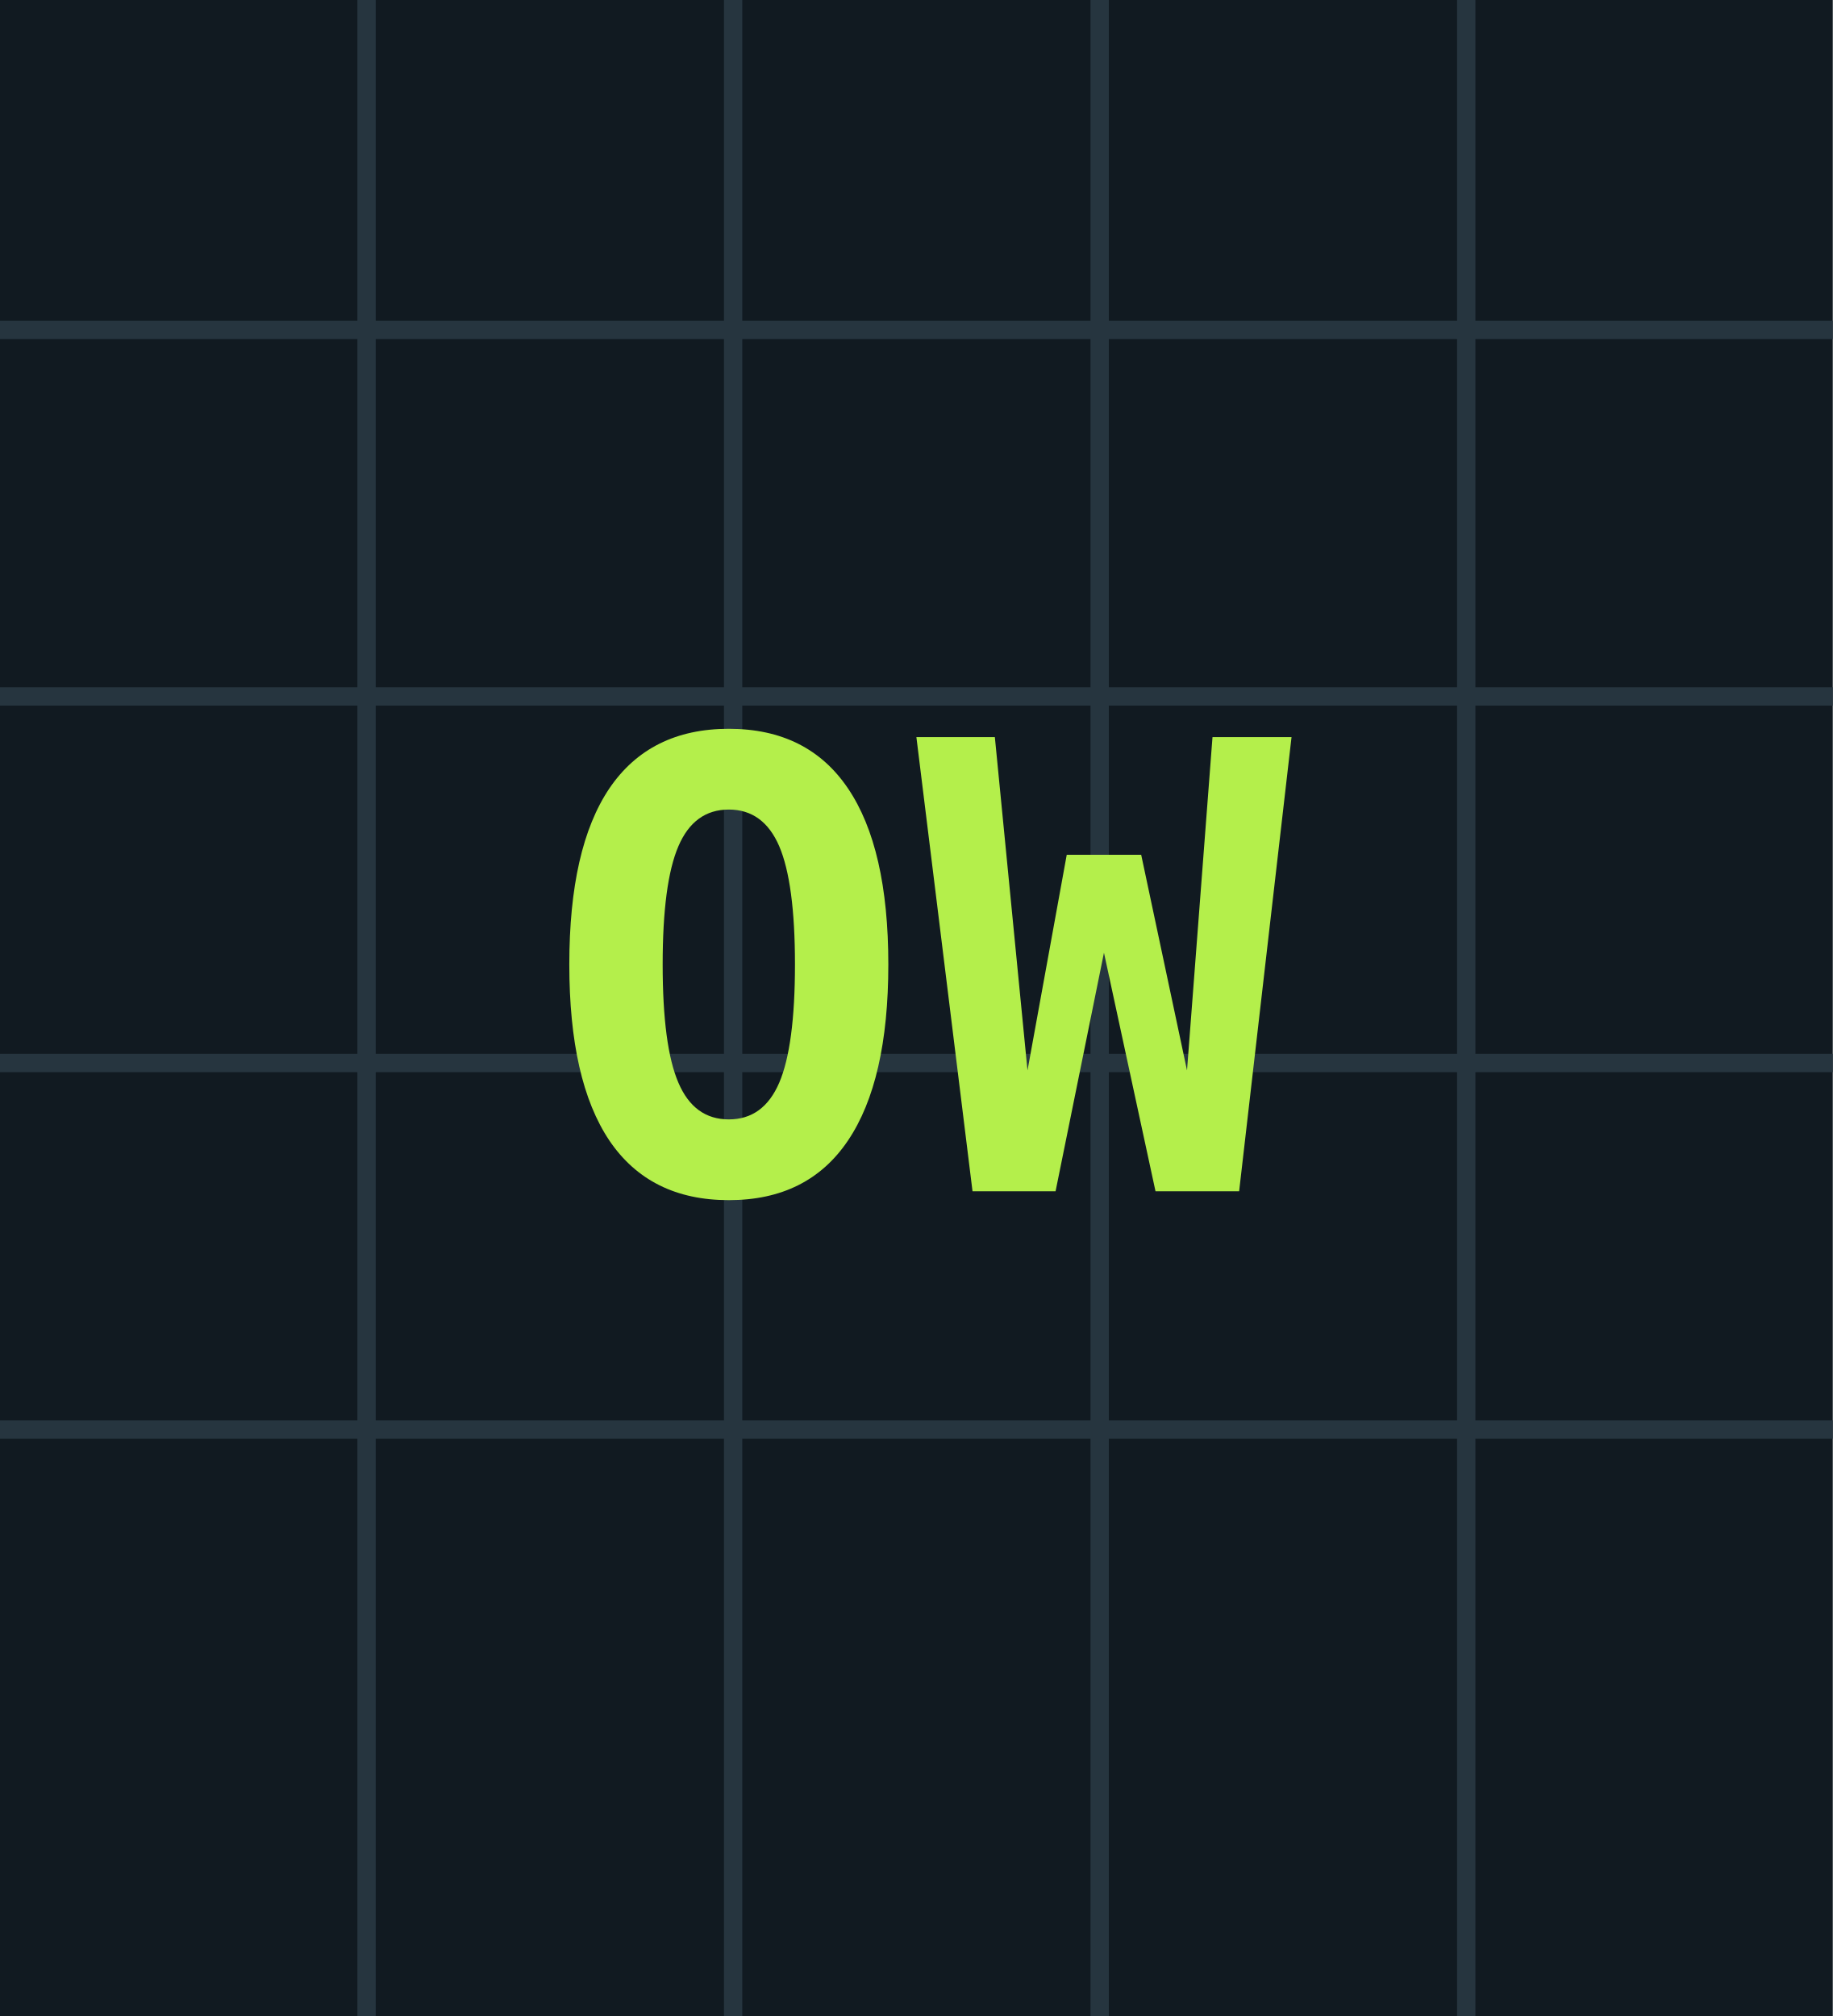
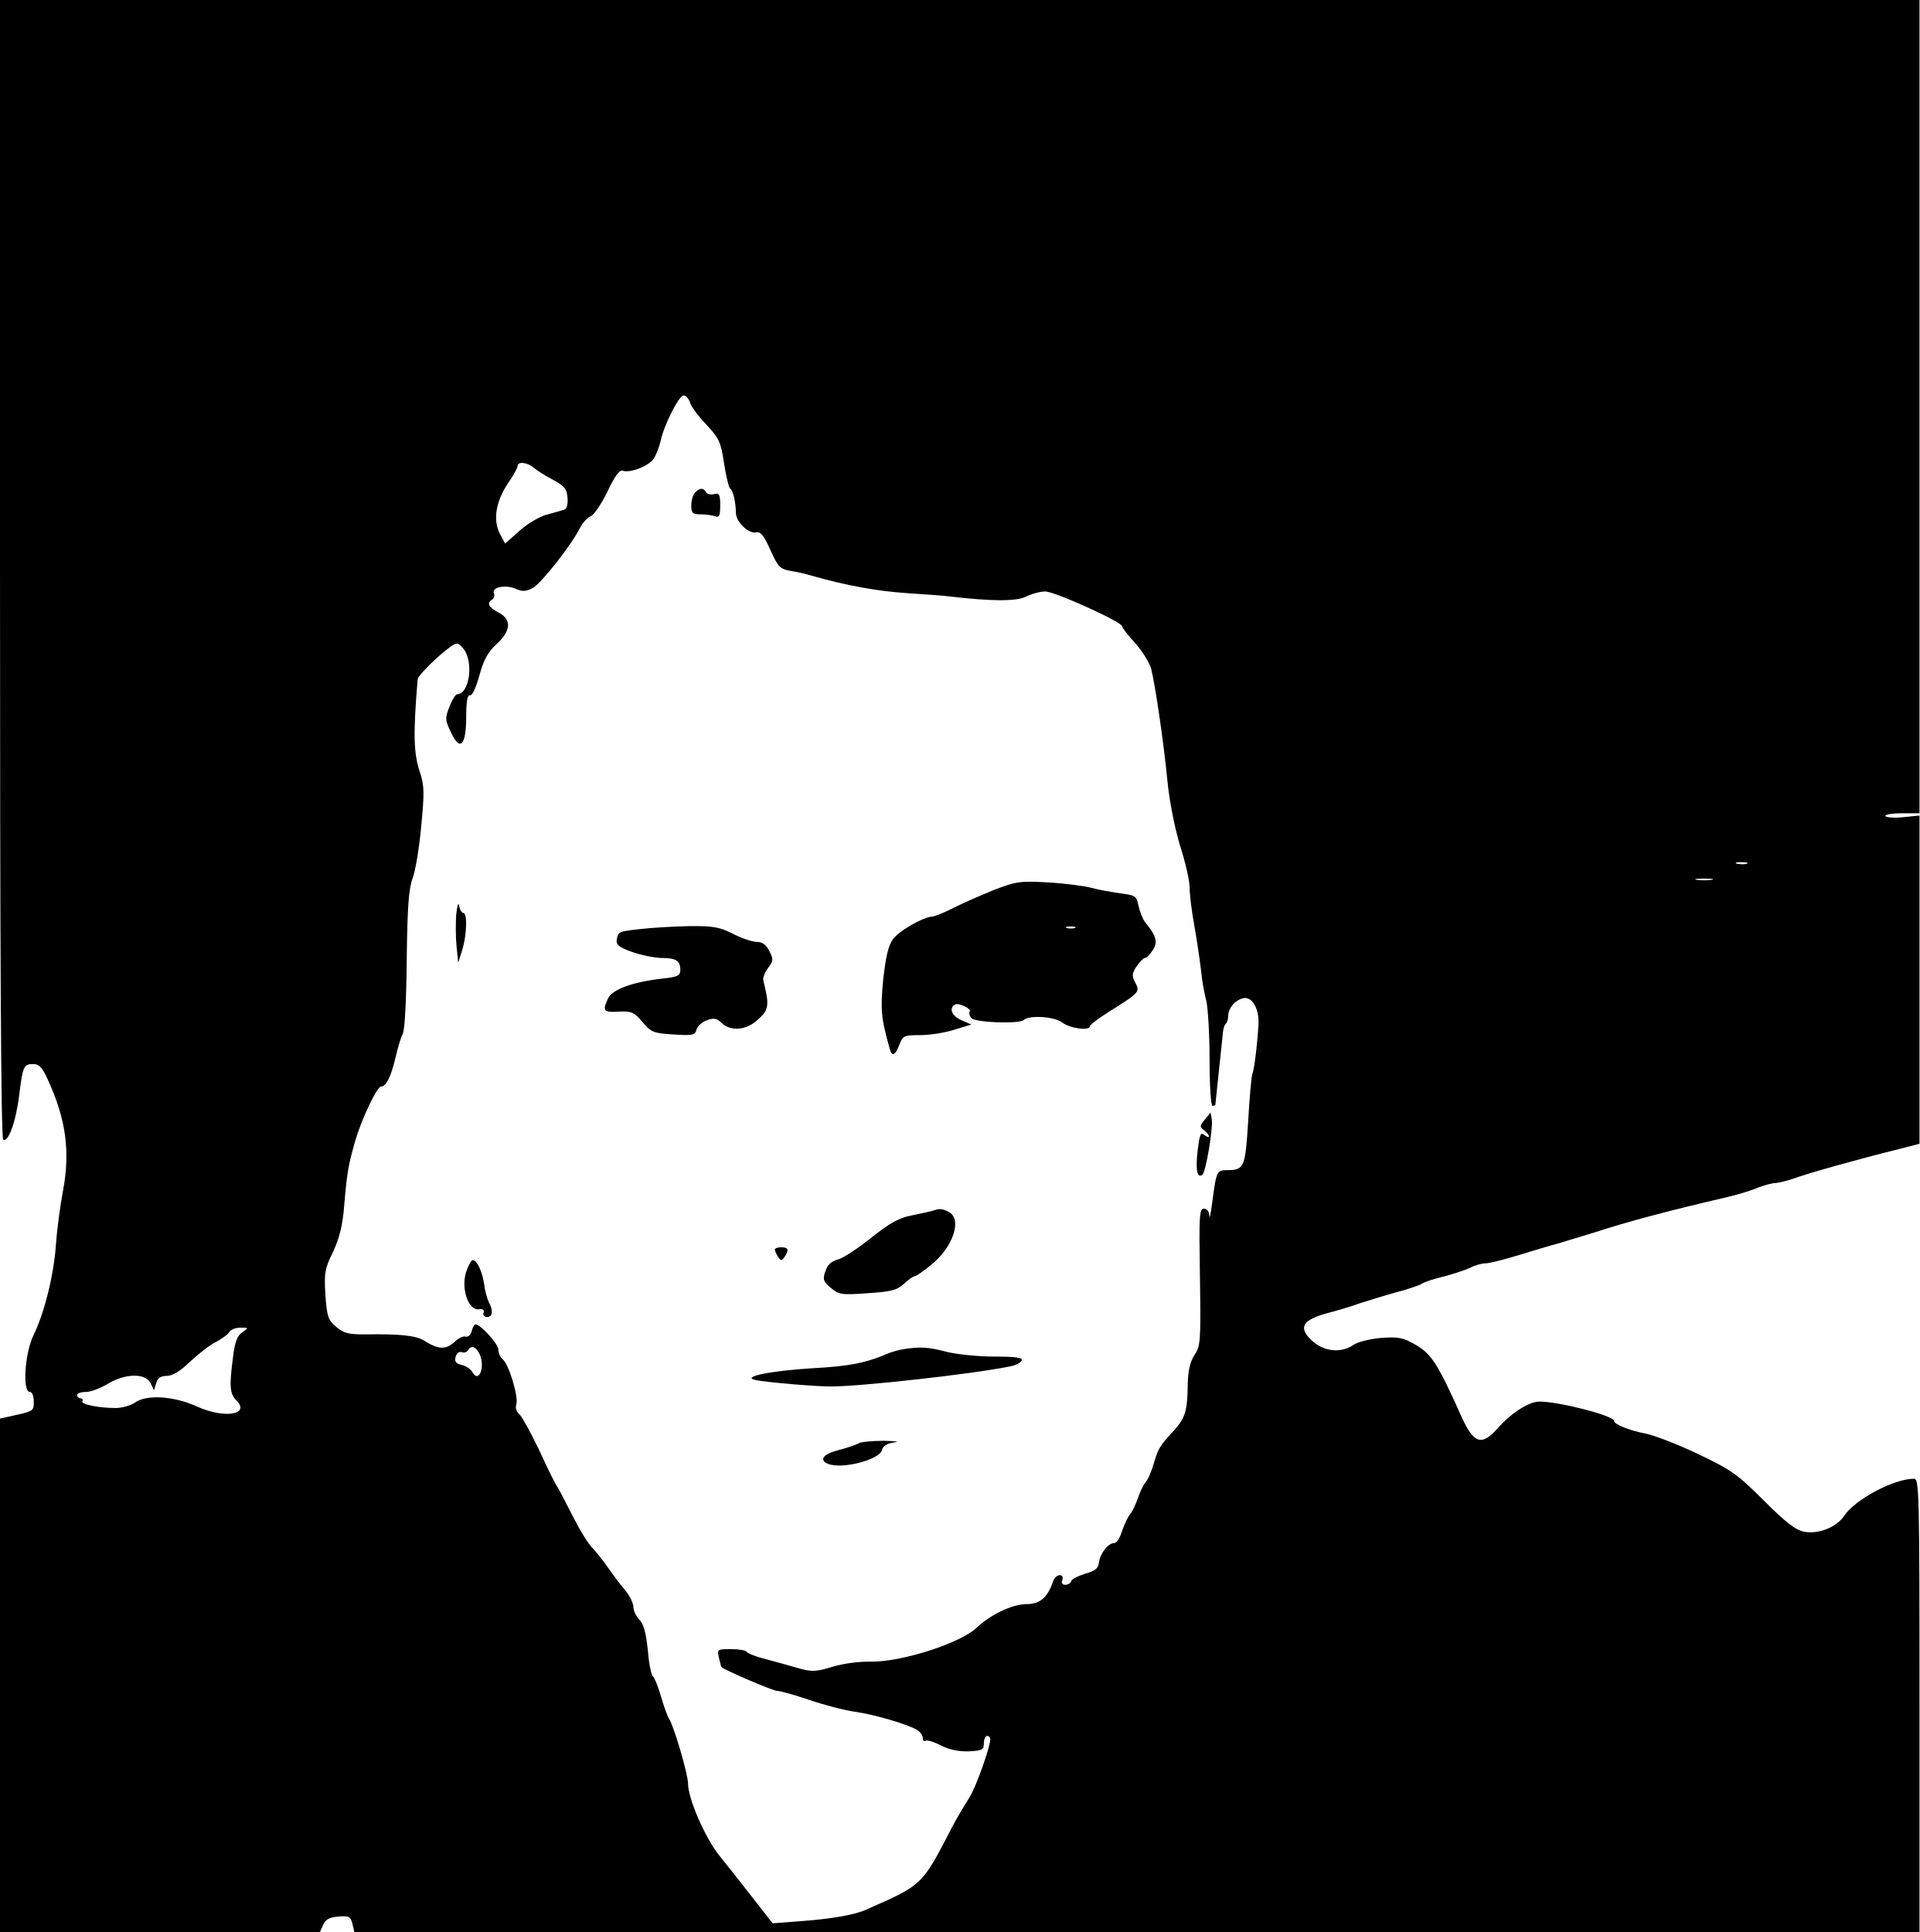
- <svg xmlns="http://www.w3.org/2000/svg" viewBox="0 0 100 110">
-   <rect width="100" height="110" fill="#111a21" />
-   <path d="M0 18h100M0 38h100M0 58h100M0 78h100M20 0v110M40 0v110M60 0v110M80 0v110" stroke="#26353f" />
-   <text x="50" y="65" font-family="monospace" font-size="34" text-anchor="middle" font-weight="bold" fill="#b4ef4b">OW</text>
+ <svg xmlns="http://www.w3.org/2000/svg" version="1.0" width="597pt" height="601pt" viewBox="0 0 597 601" preserveAspectRatio="xMidYMid meet">
+   <g transform="translate(0,601) scale(0.1,-0.1)" fill="#000000" stroke="none">
+     <path d="M0 4241 c0 -1193 3 -1772 10 -1776 16 -10 40 57 50 141 11 88 14 94 44 94 17 0 28 -11 44 -47 57 -123 71 -224 48 -347 -9 -47 -19 -123 -22 -168 -7 -95 -35 -210 -70 -282 -27 -56 -35 -176 -11 -176 7 0 12 -13 12 -30 1 -28 -3 -30 -52 -41 l-53 -12 0 -799 0 -798 498 0 497 0 10 22 c7 17 20 24 47 26 33 3 38 0 44 -22 l6 -26 2434 0 2434 0 0 705 c0 665 -1 705 -17 705 -63 0 -184 -65 -217 -115 -24 -36 -80 -58 -124 -50 -27 5 -57 28 -126 97 -82 82 -102 96 -205 145 -63 30 -136 58 -161 63 -52 10 -100 29 -100 40 0 16 -171 60 -232 60 -33 0 -87 -35 -129 -82 -50 -57 -75 -50 -113 34 -74 165 -93 195 -142 224 -40 23 -53 26 -109 22 -35 -3 -74 -13 -86 -22 -38 -26 -92 -21 -129 14 -43 40 -30 64 48 85 31 8 77 22 102 31 25 8 76 24 113 34 37 10 73 22 80 27 7 5 37 15 67 22 30 8 67 20 82 27 15 8 36 14 48 14 11 0 55 11 98 24 42 13 102 31 132 39 30 9 82 25 115 35 94 31 226 66 402 107 35 8 79 21 99 30 20 8 46 15 58 15 11 1 39 8 61 16 38 14 186 56 323 90 l62 16 0 510 0 511 -50 -5 c-28 -3 -53 -1 -56 3 -3 5 20 9 50 9 l56 0 0 1265 0 1265 -2985 0 -2985 0 0 -1769z m2146 517 c3 -12 26 -43 51 -69 40 -43 45 -54 55 -121 6 -40 15 -75 19 -78 9 -6 17 -40 18 -77 1 -28 41 -65 63 -59 14 3 24 -10 44 -55 24 -53 30 -59 63 -65 20 -3 50 -10 66 -15 105 -30 203 -48 295 -54 58 -4 116 -8 130 -10 135 -16 211 -16 241 -1 18 9 44 16 60 16 30 0 239 -95 239 -108 0 -5 18 -28 40 -52 22 -24 44 -60 50 -79 13 -51 39 -228 51 -351 6 -62 22 -143 39 -200 17 -52 30 -111 30 -131 0 -20 6 -72 14 -115 8 -44 17 -106 21 -139 3 -33 11 -78 17 -99 5 -22 10 -104 10 -183 0 -79 4 -143 9 -143 5 0 9 2 9 4 0 3 9 83 24 228 1 10 5 21 9 24 4 4 7 15 7 24 0 24 22 50 48 55 27 5 49 -34 46 -83 -4 -66 -13 -138 -19 -153 -3 -8 -9 -75 -13 -148 -9 -142 -12 -151 -65 -151 -32 0 -34 -3 -46 -95 -5 -38 -9 -60 -10 -47 0 13 -7 22 -17 22 -14 0 -15 -24 -12 -213 3 -198 2 -215 -17 -242 -14 -22 -20 -48 -21 -95 -1 -79 -8 -101 -42 -139 -44 -47 -50 -57 -63 -102 -7 -24 -18 -51 -26 -60 -7 -8 -18 -31 -24 -50 -7 -19 -17 -41 -24 -49 -7 -8 -18 -32 -25 -52 -6 -21 -17 -38 -24 -38 -19 0 -44 -31 -48 -60 -2 -19 -12 -27 -42 -35 -22 -7 -42 -17 -44 -23 -2 -7 -11 -12 -19 -12 -9 0 -13 6 -9 15 3 9 0 15 -8 15 -8 0 -16 -8 -20 -17 -17 -52 -41 -73 -83 -73 -44 0 -111 -32 -155 -73 -51 -49 -234 -107 -328 -106 -38 1 -88 -6 -121 -16 -49 -15 -63 -16 -100 -6 -24 7 -71 20 -104 29 -33 8 -61 19 -63 24 -2 4 -24 8 -48 8 -43 0 -44 -1 -38 -27 4 -16 7 -29 8 -29 9 -9 160 -74 173 -74 10 0 56 -13 103 -29 47 -16 110 -32 140 -36 57 -8 154 -36 190 -55 11 -6 20 -18 20 -26 0 -8 4 -13 9 -9 5 3 27 -4 48 -15 26 -13 55 -19 86 -18 42 2 47 5 47 25 0 13 5 23 10 23 6 0 10 -5 10 -10 0 -24 -44 -148 -64 -180 -39 -63 -45 -74 -81 -144 -58 -112 -79 -133 -175 -177 -25 -11 -54 -24 -65 -29 -34 -16 -106 -29 -201 -36 l-91 -7 -64 82 c-35 45 -81 103 -102 129 -44 55 -97 177 -97 223 0 30 -45 183 -60 204 -4 6 -15 36 -24 67 -9 31 -20 59 -25 63 -5 3 -13 39 -16 81 -6 55 -13 82 -26 95 -11 11 -19 29 -19 40 0 12 -12 36 -27 54 -16 18 -39 50 -53 70 -14 20 -34 45 -44 56 -19 18 -44 61 -86 144 -11 22 -24 47 -30 55 -5 8 -30 58 -54 111 -25 52 -52 101 -60 109 -10 8 -14 20 -10 32 7 23 -23 123 -42 139 -8 6 -14 20 -14 31 0 17 -55 78 -71 78 -4 0 -9 -9 -12 -21 -3 -12 -12 -19 -19 -17 -7 3 -23 -5 -36 -18 -26 -23 -49 -22 -92 5 -24 16 -74 22 -186 20 -51 0 -66 4 -89 24 -25 21 -28 32 -33 99 -4 68 -2 82 24 134 20 44 30 82 35 149 8 97 13 124 35 200 20 67 67 165 79 165 16 0 31 30 45 90 7 30 17 64 23 75 6 12 11 108 12 230 2 162 6 220 18 252 9 23 21 96 27 162 10 105 10 126 -4 169 -20 58 -21 121 -7 289 1 12 63 73 102 101 20 14 24 14 41 -7 32 -41 18 -141 -21 -141 -4 0 -15 -17 -23 -38 -14 -36 -14 -42 5 -81 28 -60 47 -40 47 50 0 48 4 68 12 66 7 -1 19 25 29 62 13 48 26 72 53 97 46 42 48 77 6 99 -31 16 -37 29 -19 40 6 4 8 13 5 20 -7 19 38 27 69 13 20 -9 31 -8 52 3 26 14 118 130 147 187 9 17 24 33 33 36 10 3 33 38 52 76 21 46 38 69 47 66 22 -9 82 14 97 37 8 12 18 38 22 57 11 50 57 140 71 140 7 0 16 -10 20 -22z m-486 -203 c9 -8 36 -25 59 -37 37 -20 44 -29 46 -56 2 -19 -2 -35 -9 -37 -6 -2 -29 -9 -52 -15 -23 -5 -62 -28 -87 -50 l-46 -41 -17 32 c-21 42 -12 99 26 156 17 24 30 48 30 54 0 14 31 11 50 -6z m3773 -1232 c-7 -2 -21 -2 -30 0 -10 3 -4 5 12 5 17 0 24 -2 18 -5z m-110 -50 c-13 -2 -33 -2 -45 0 -13 2 -3 4 22 4 25 0 35 -2 23 -4z m-4570 -1408 c-16 -11 -23 -31 -29 -82 -11 -86 -9 -109 11 -129 45 -45 -38 -58 -123 -19 -70 32 -156 38 -192 12 -13 -9 -40 -17 -60 -17 -54 0 -110 12 -104 21 3 5 0 9 -5 9 -6 0 -11 5 -11 10 0 6 12 10 28 10 15 0 45 12 67 25 54 33 117 34 133 3 l11 -23 7 23 c4 15 14 22 33 22 18 0 42 15 72 44 26 24 61 52 80 61 19 10 38 24 42 31 4 8 20 14 35 14 26 0 26 0 5 -15z m737 -64 c21 -40 0 -97 -21 -59 -5 9 -20 19 -33 22 -18 4 -23 11 -19 25 3 11 11 17 18 15 7 -3 16 -1 20 5 10 17 23 13 35 -8z" />
+     <path d="M2162 4478 c-7 -7 -12 -25 -12 -40 0 -24 4 -28 29 -28 16 0 36 -3 45 -6 13 -5 16 2 16 34 0 34 -3 39 -19 35 -10 -3 -22 0 -25 6 -9 14 -19 14 -34 -1z" />
+     <path d="M3090 3241 c-41 -17 -97 -41 -124 -55 -27 -14 -57 -26 -65 -27 -29 -1 -104 -44 -124 -71 -14 -19 -22 -54 -30 -124 -9 -94 -7 -120 20 -216 7 -26 17 -22 30 12 11 28 14 30 66 30 30 0 78 8 106 17 l52 16 -30 13 c-30 13 -41 37 -21 49 11 7 54 -14 46 -22 -3 -4 -1 -12 5 -20 12 -14 149 -19 163 -6 16 16 96 11 120 -8 23 -18 86 -27 86 -11 0 4 25 23 55 42 100 63 101 64 86 93 -11 21 -11 28 4 51 10 14 21 26 26 26 5 0 16 11 24 24 17 25 12 44 -24 88 -7 9 -16 32 -20 50 -6 31 -10 33 -56 39 -28 4 -68 11 -90 17 -22 6 -83 14 -135 17 -88 5 -100 3 -170 -24z m253 -118 c-7 -2 -19 -2 -25 0 -7 3 -2 5 12 5 14 0 19 -2 13 -5z" />
+     <path d="M1419 3166 c-2 -26 -2 -71 1 -100 l5 -51 13 41 c14 48 16 114 3 114 -5 0 -11 10 -13 23 -2 12 -6 0 -9 -27z" />
+     <path d="M1992 3120 c-69 -8 -69 -7 -74 -34 -2 -15 8 -23 47 -37 28 -10 68 -18 90 -19 48 0 60 -8 61 -36 0 -19 -7 -23 -55 -28 -95 -11 -157 -34 -170 -62 -18 -39 -14 -44 34 -41 40 2 47 -2 73 -32 27 -32 34 -35 96 -39 60 -4 68 -2 72 15 3 10 17 24 32 29 22 8 31 7 46 -8 30 -28 79 -23 115 12 33 29 34 45 15 120 -2 8 5 26 15 39 16 21 17 27 4 52 -10 20 -22 29 -39 29 -14 0 -47 11 -74 25 -42 21 -62 25 -137 24 -48 -1 -116 -5 -151 -9z" />
+     <path d="M3747 2527 c-16 -19 -16 -23 -2 -33 8 -6 15 -15 15 -19 0 -4 -6 -2 -14 4 -12 10 -15 2 -21 -48 -7 -59 -2 -86 14 -76 11 6 34 144 30 172 l-4 22 -18 -22z" />
+     <path d="M2905 2245 c-5 -2 -35 -9 -65 -15 -44 -8 -70 -23 -130 -70 -41 -33 -88 -64 -104 -68 -20 -5 -33 -17 -39 -37 -9 -25 -6 -32 17 -51 24 -21 32 -23 113 -17 74 5 92 9 114 29 14 13 29 24 34 24 4 0 28 16 53 37 67 55 95 140 53 163 -20 10 -28 11 -46 5z" />
+     <path d="M2410 2123 c0 -5 5 -15 10 -23 9 -13 11 -13 20 0 15 22 12 30 -10 30 -11 0 -20 -3 -20 -7z" />
+     <path d="M1449 2051 c-15 -52 8 -117 40 -114 13 2 18 -2 15 -11 -3 -7 2 -13 11 -13 17 0 20 20 5 47 -5 10 -12 35 -14 54 -6 40 -22 76 -36 76 -5 0 -14 -18 -21 -39z" />
+     <path d="M2810 1813 c-14 -2 -34 -8 -45 -12 -71 -31 -124 -41 -234 -47 -133 -8 -228 -27 -181 -37 33 -7 184 -20 235 -20 91 0 435 38 554 62 19 3 36 12 39 19 3 9 -20 12 -87 12 -49 0 -116 7 -148 15 -56 15 -83 16 -133 8z" />
+     <path d="M2670 1520 c-8 -5 -36 -14 -62 -21 -48 -12 -62 -31 -32 -43 44 -17 159 13 167 43 3 13 16 21 38 24 19 2 5 4 -31 5 -36 0 -72 -3 -80 -8z" />
+   </g>
</svg>
